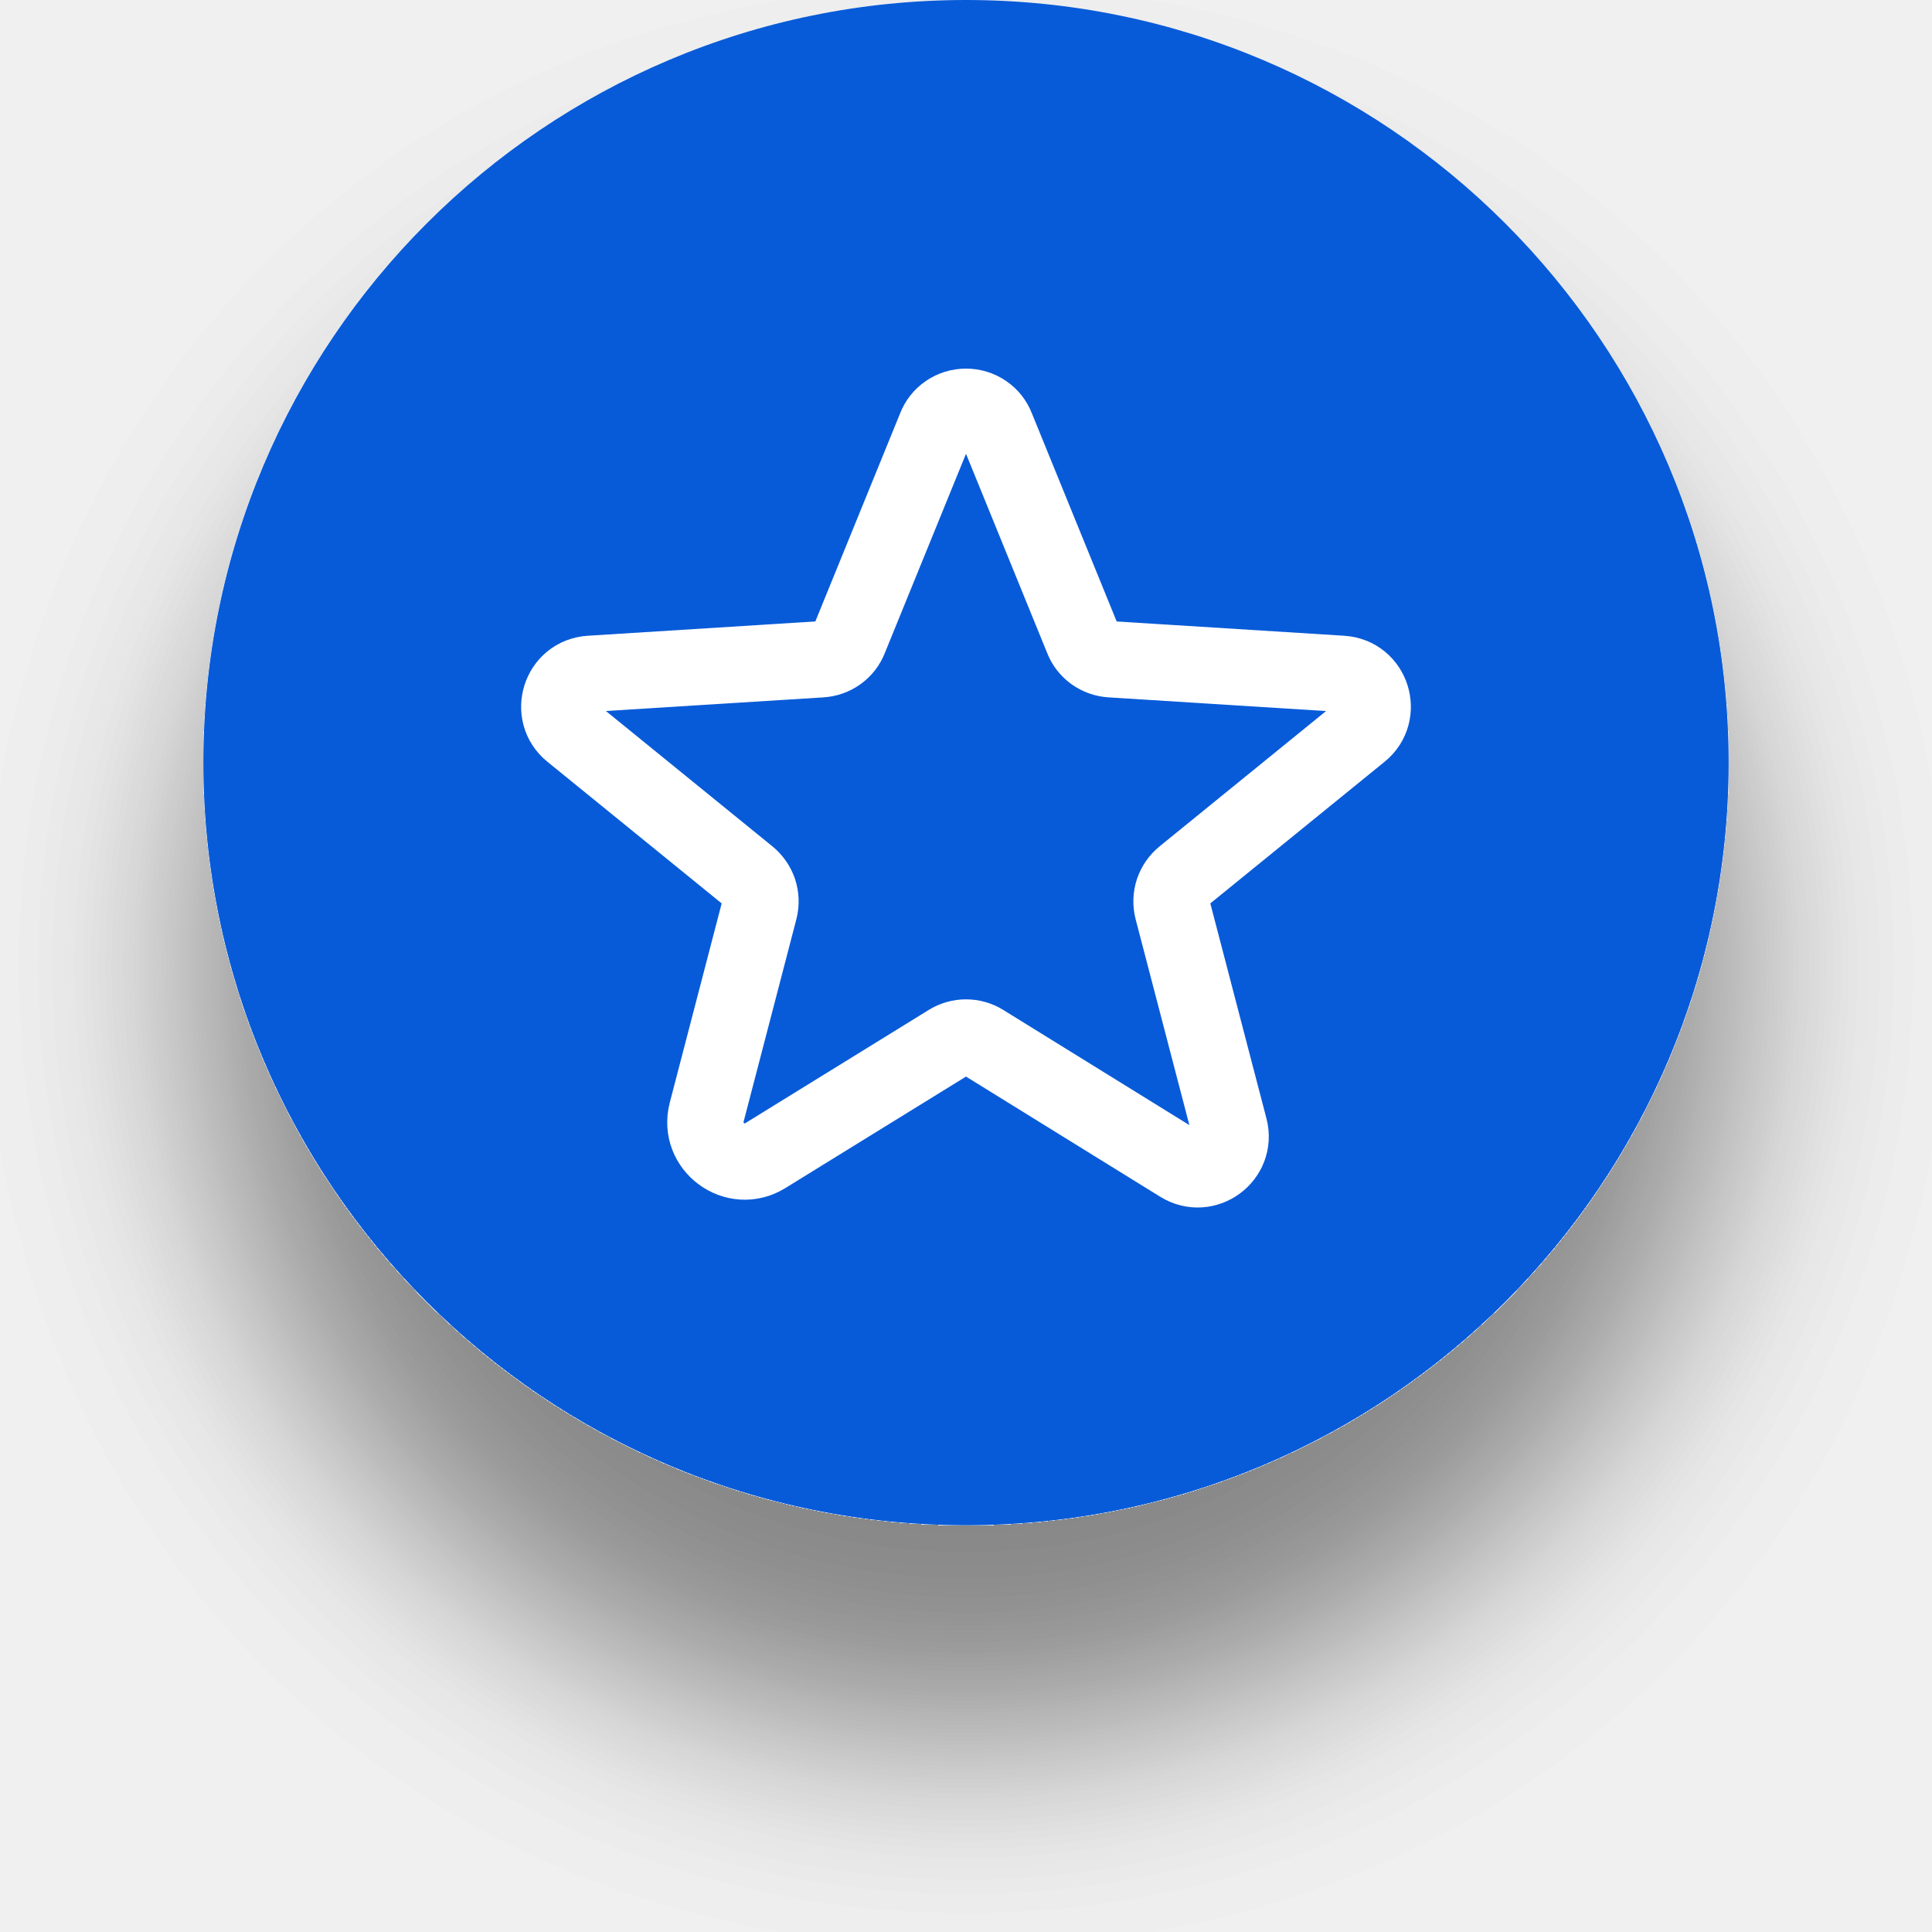
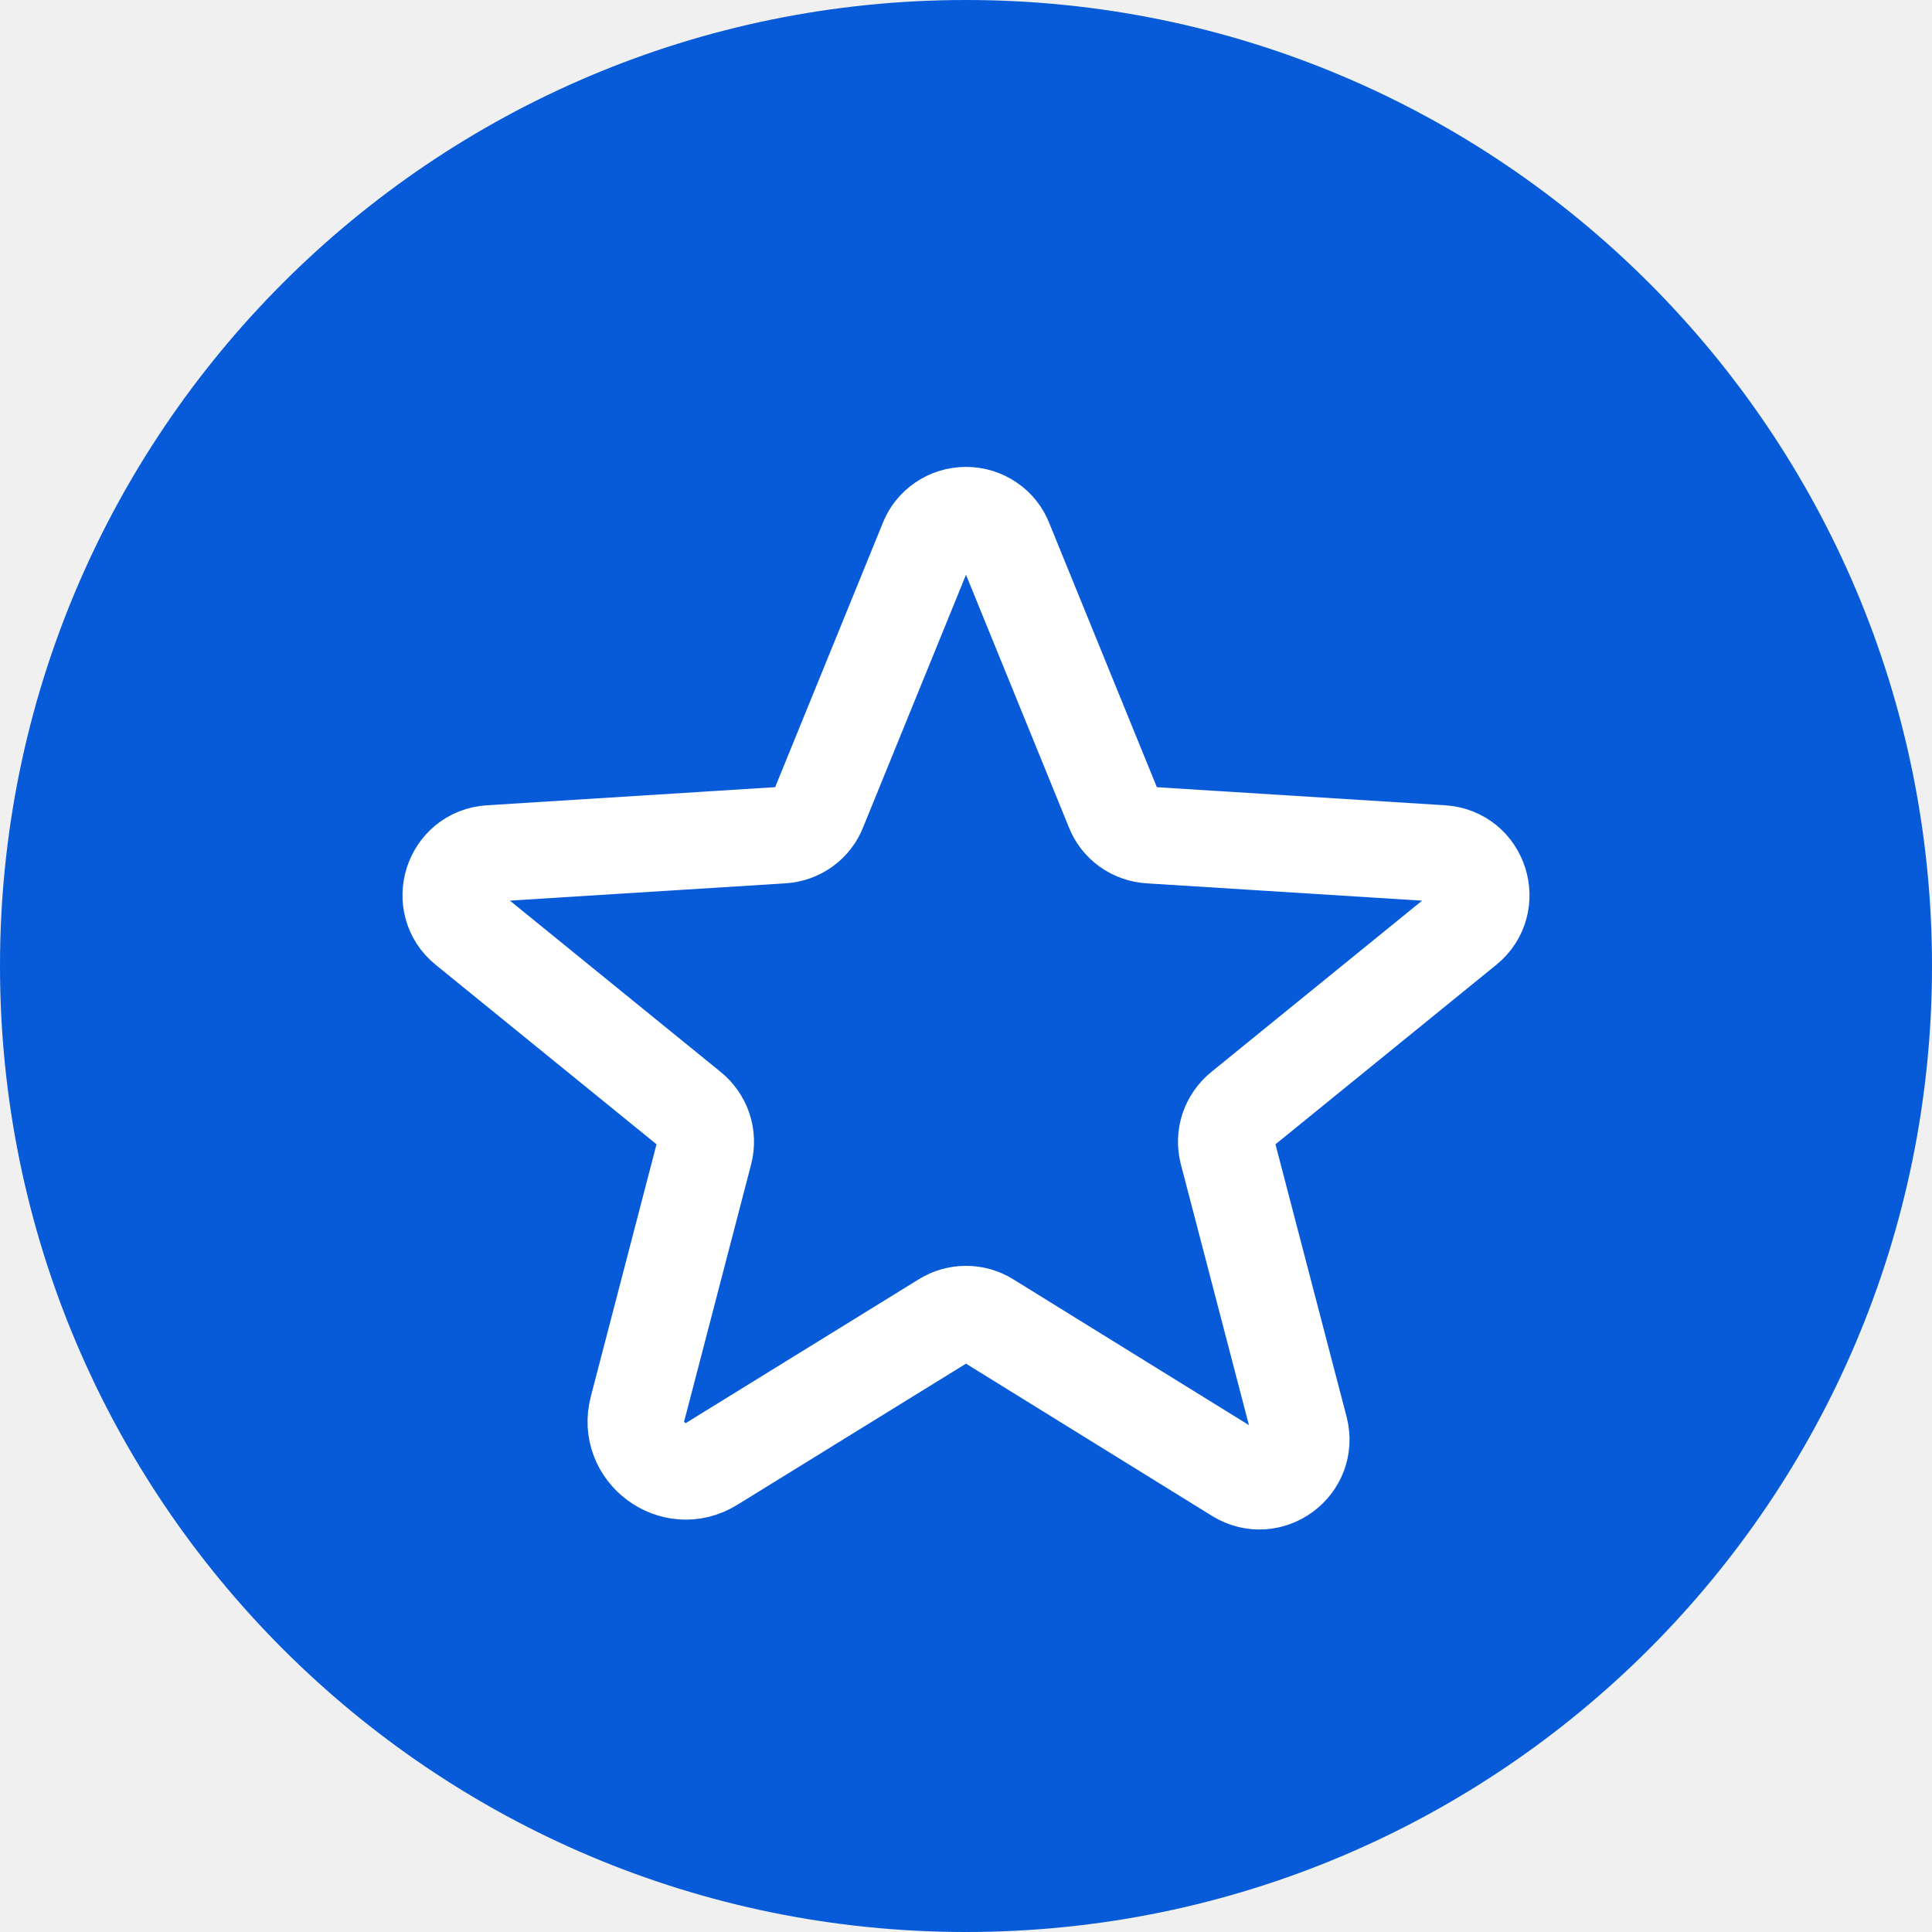
- <svg xmlns="http://www.w3.org/2000/svg" width="38" height="38" viewBox="0 0 38 38" fill="none">
-   <g filter="url(#filter0_dd_884_2392)">
-     <circle cx="19" cy="15" r="15" fill="#085BD8" />
-     <path d="M19.338 20.502L23.215 22.901C23.715 23.209 24.33 22.751 24.184 22.189L23.061 17.886C23.031 17.766 23.036 17.641 23.075 17.524C23.115 17.408 23.187 17.304 23.284 17.226L26.761 14.4C27.215 14.032 26.984 13.29 26.392 13.253L21.854 12.968C21.73 12.961 21.611 12.919 21.511 12.847C21.411 12.775 21.335 12.676 21.292 12.563L19.6 8.41C19.555 8.29 19.474 8.186 19.366 8.113C19.259 8.039 19.131 8 19 8C18.869 8 18.741 8.039 18.634 8.113C18.526 8.186 18.445 8.29 18.4 8.41L16.708 12.563C16.665 12.676 16.589 12.775 16.489 12.847C16.389 12.919 16.27 12.961 16.146 12.968L11.608 13.253C11.016 13.29 10.785 14.032 11.239 14.4L14.716 17.226C14.813 17.304 14.885 17.408 14.925 17.524C14.964 17.641 14.969 17.766 14.939 17.886L13.9 21.874C13.723 22.549 14.462 23.096 15.054 22.729L18.662 20.502C18.763 20.439 18.88 20.406 19 20.406C19.12 20.406 19.237 20.439 19.338 20.502Z" stroke="white" stroke-width="1.5" stroke-linecap="round" stroke-linejoin="round" />
-   </g>
-   <defs>
-     <filter id="filter0_dd_884_2392" x="0" y="0" width="38" height="38" filterUnits="userSpaceOnUse" color-interpolation-filters="sRGB">
-       <feFlood flood-opacity="0" result="BackgroundImageFix" />
-       <feColorMatrix in="SourceAlpha" type="matrix" values="0 0 0 0 0 0 0 0 0 0 0 0 0 0 0 0 0 0 127 0" result="hardAlpha" />
-       <feOffset dy="4" />
-       <feGaussianBlur stdDeviation="2" />
-       <feComposite in2="hardAlpha" operator="out" />
-       <feColorMatrix type="matrix" values="0 0 0 0 0 0 0 0 0 0 0 0 0 0 0 0 0 0 0.25 0" />
-       <feBlend mode="normal" in2="BackgroundImageFix" result="effect1_dropShadow_884_2392" />
-       <feColorMatrix in="SourceAlpha" type="matrix" values="0 0 0 0 0 0 0 0 0 0 0 0 0 0 0 0 0 0 127 0" result="hardAlpha" />
-       <feOffset dy="4" />
-       <feGaussianBlur stdDeviation="2" />
-       <feComposite in2="hardAlpha" operator="out" />
-       <feColorMatrix type="matrix" values="0 0 0 0 0 0 0 0 0 0 0 0 0 0 0 0 0 0 0.25 0" />
-       <feBlend mode="normal" in2="effect1_dropShadow_884_2392" result="effect2_dropShadow_884_2392" />
-       <feBlend mode="normal" in="SourceGraphic" in2="effect2_dropShadow_884_2392" result="shape" />
-     </filter>
-   </defs>
+ <svg xmlns="http://www.w3.org/2000/svg" width="30" height="30" viewBox="0 0 30 30" fill="none">
+   <circle cx="15" cy="15" r="15" fill="#085BD8" />
+   <path d="M15.338 20.502L19.215 22.901C19.715 23.209 20.33 22.751 20.184 22.189L19.061 17.886C19.031 17.766 19.036 17.641 19.075 17.524C19.115 17.408 19.187 17.304 19.284 17.226L22.761 14.4C23.215 14.032 22.984 13.29 22.392 13.253L17.854 12.968C17.73 12.961 17.611 12.919 17.511 12.847C17.411 12.775 17.335 12.676 17.292 12.563L15.6 8.41C15.555 8.29 15.474 8.186 15.366 8.113C15.259 8.039 15.131 8 15 8C14.869 8 14.741 8.039 14.634 8.113C14.526 8.186 14.445 8.29 14.4 8.41L12.708 12.563C12.665 12.676 12.589 12.775 12.489 12.847C12.389 12.919 12.27 12.961 12.146 12.968L7.608 13.253C7.016 13.29 6.785 14.032 7.239 14.4L10.716 17.226C10.813 17.304 10.885 17.408 10.925 17.524C10.964 17.641 10.969 17.766 10.939 17.886L9.9 21.874C9.723 22.549 10.462 23.096 11.054 22.729L14.662 20.502C14.763 20.439 14.88 20.406 15 20.406C15.12 20.406 15.237 20.439 15.338 20.502Z" stroke="white" stroke-width="1.5" stroke-linecap="round" stroke-linejoin="round" />
</svg>
